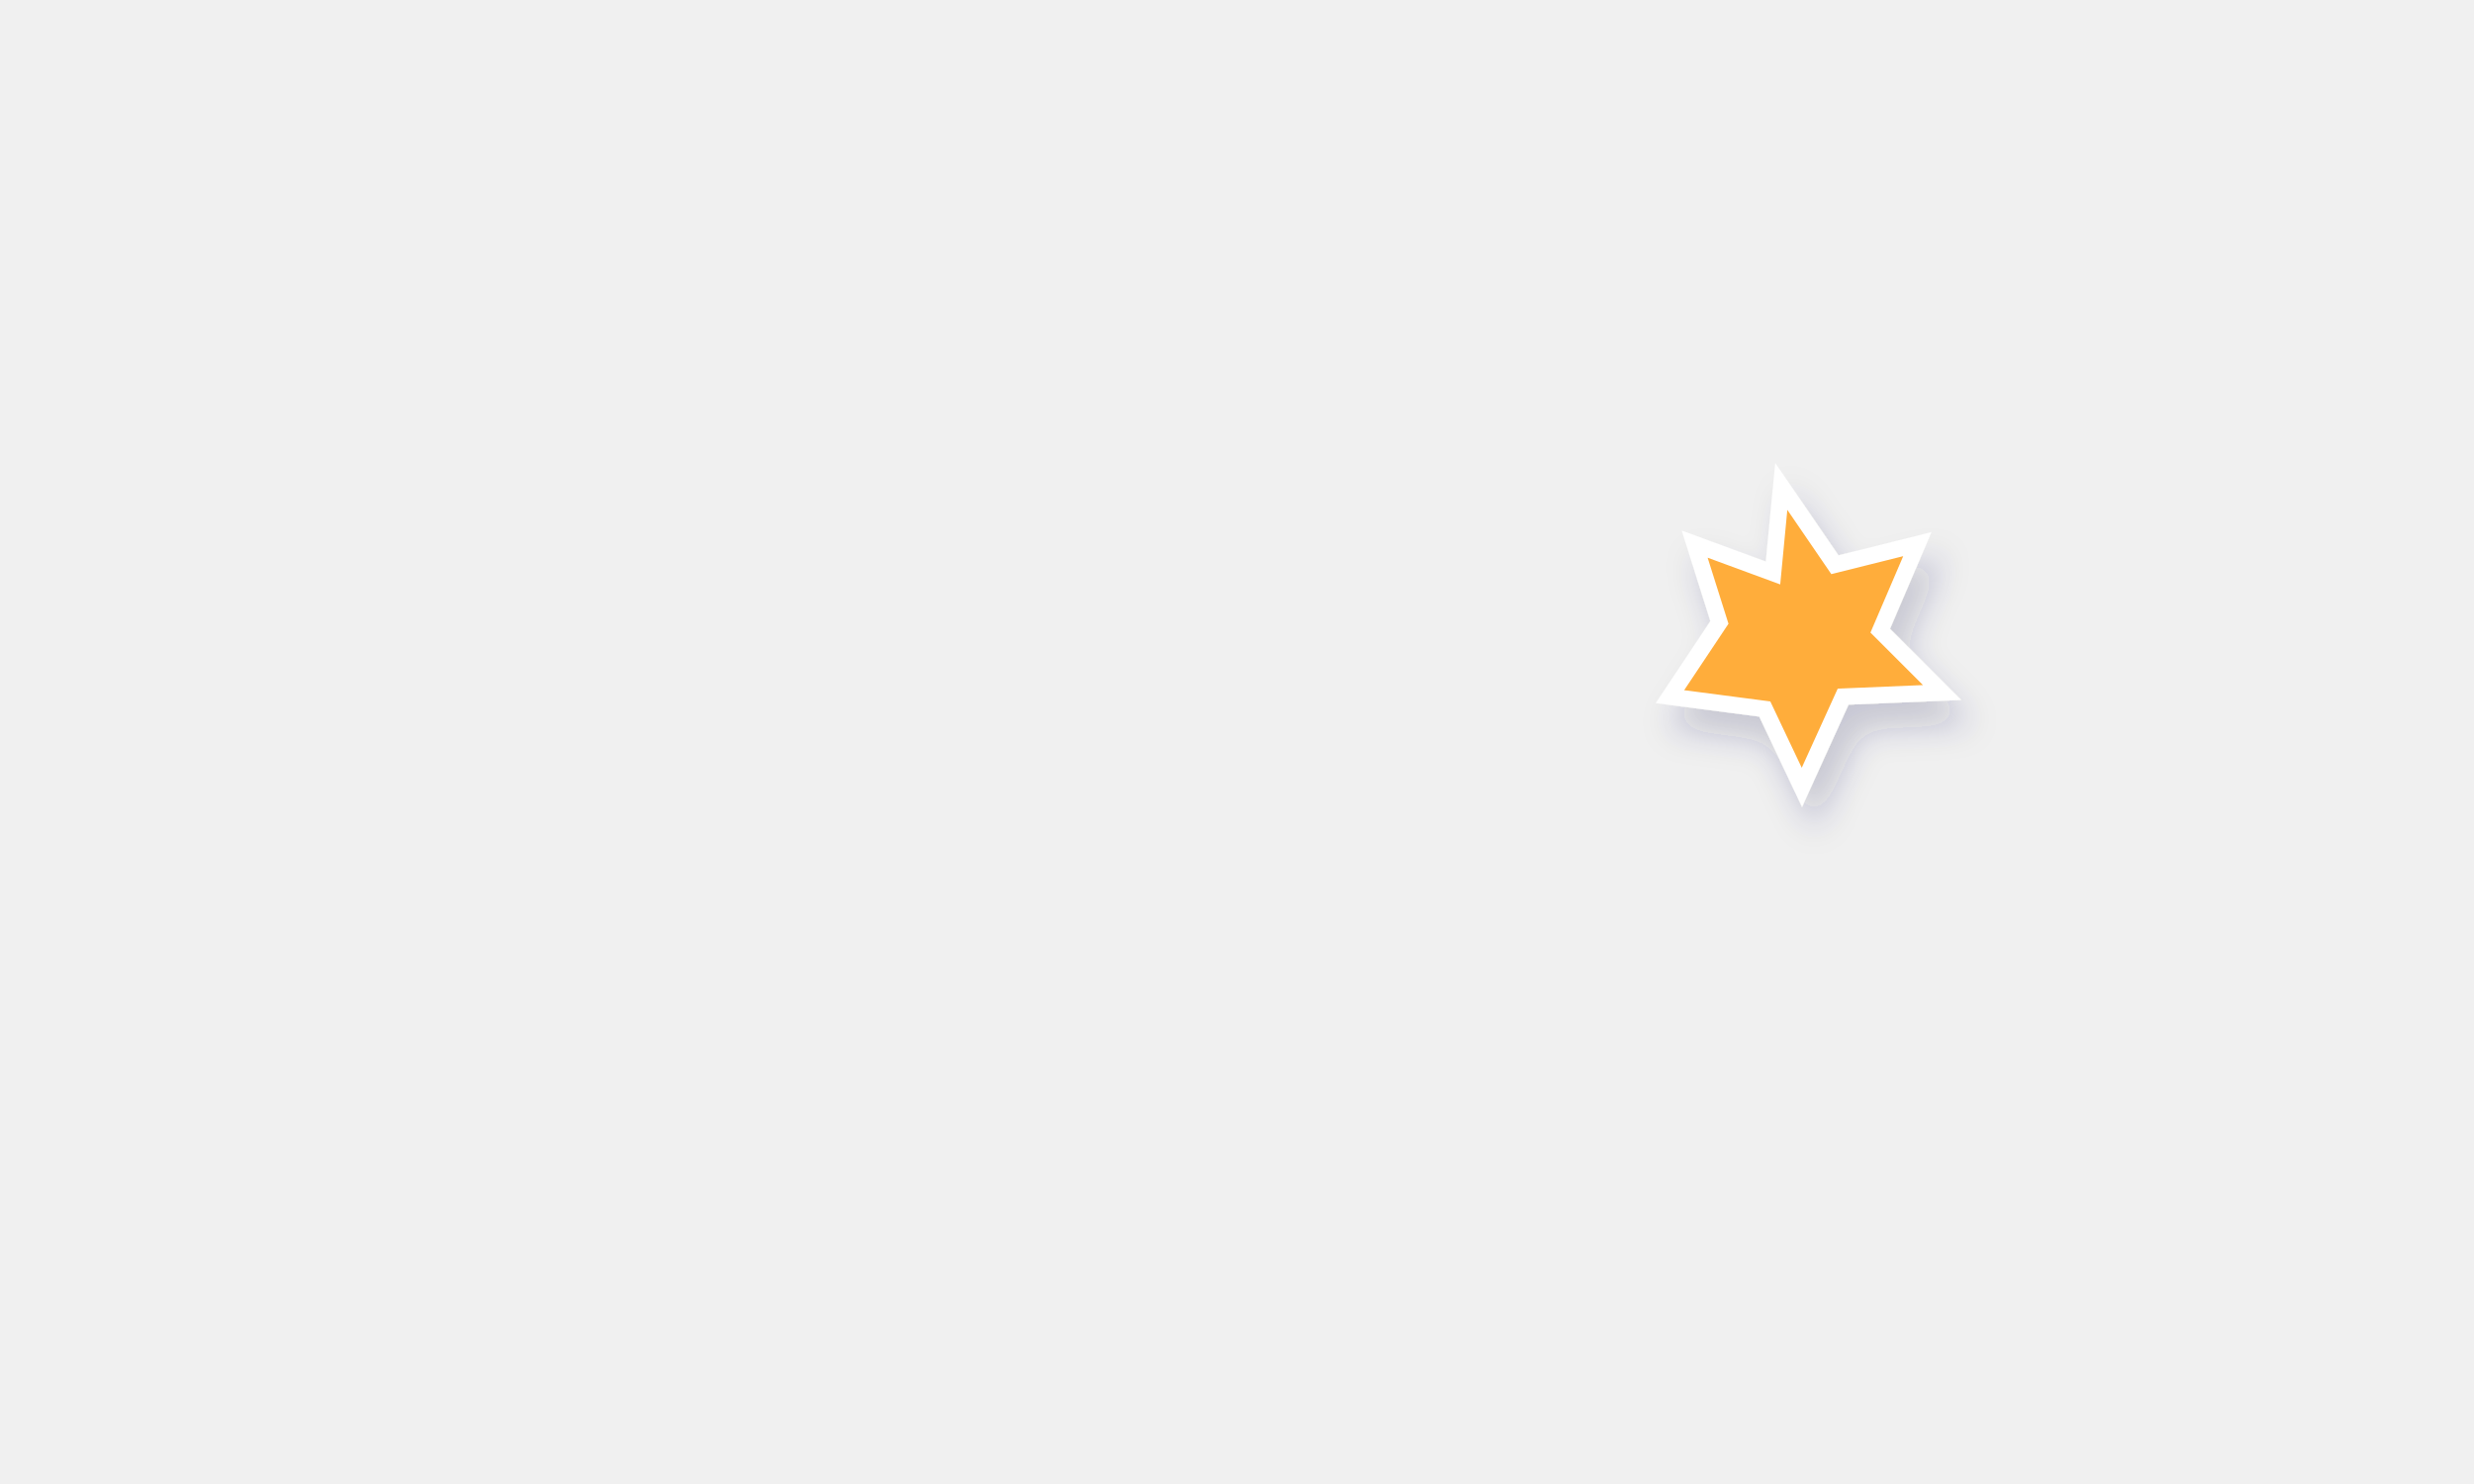
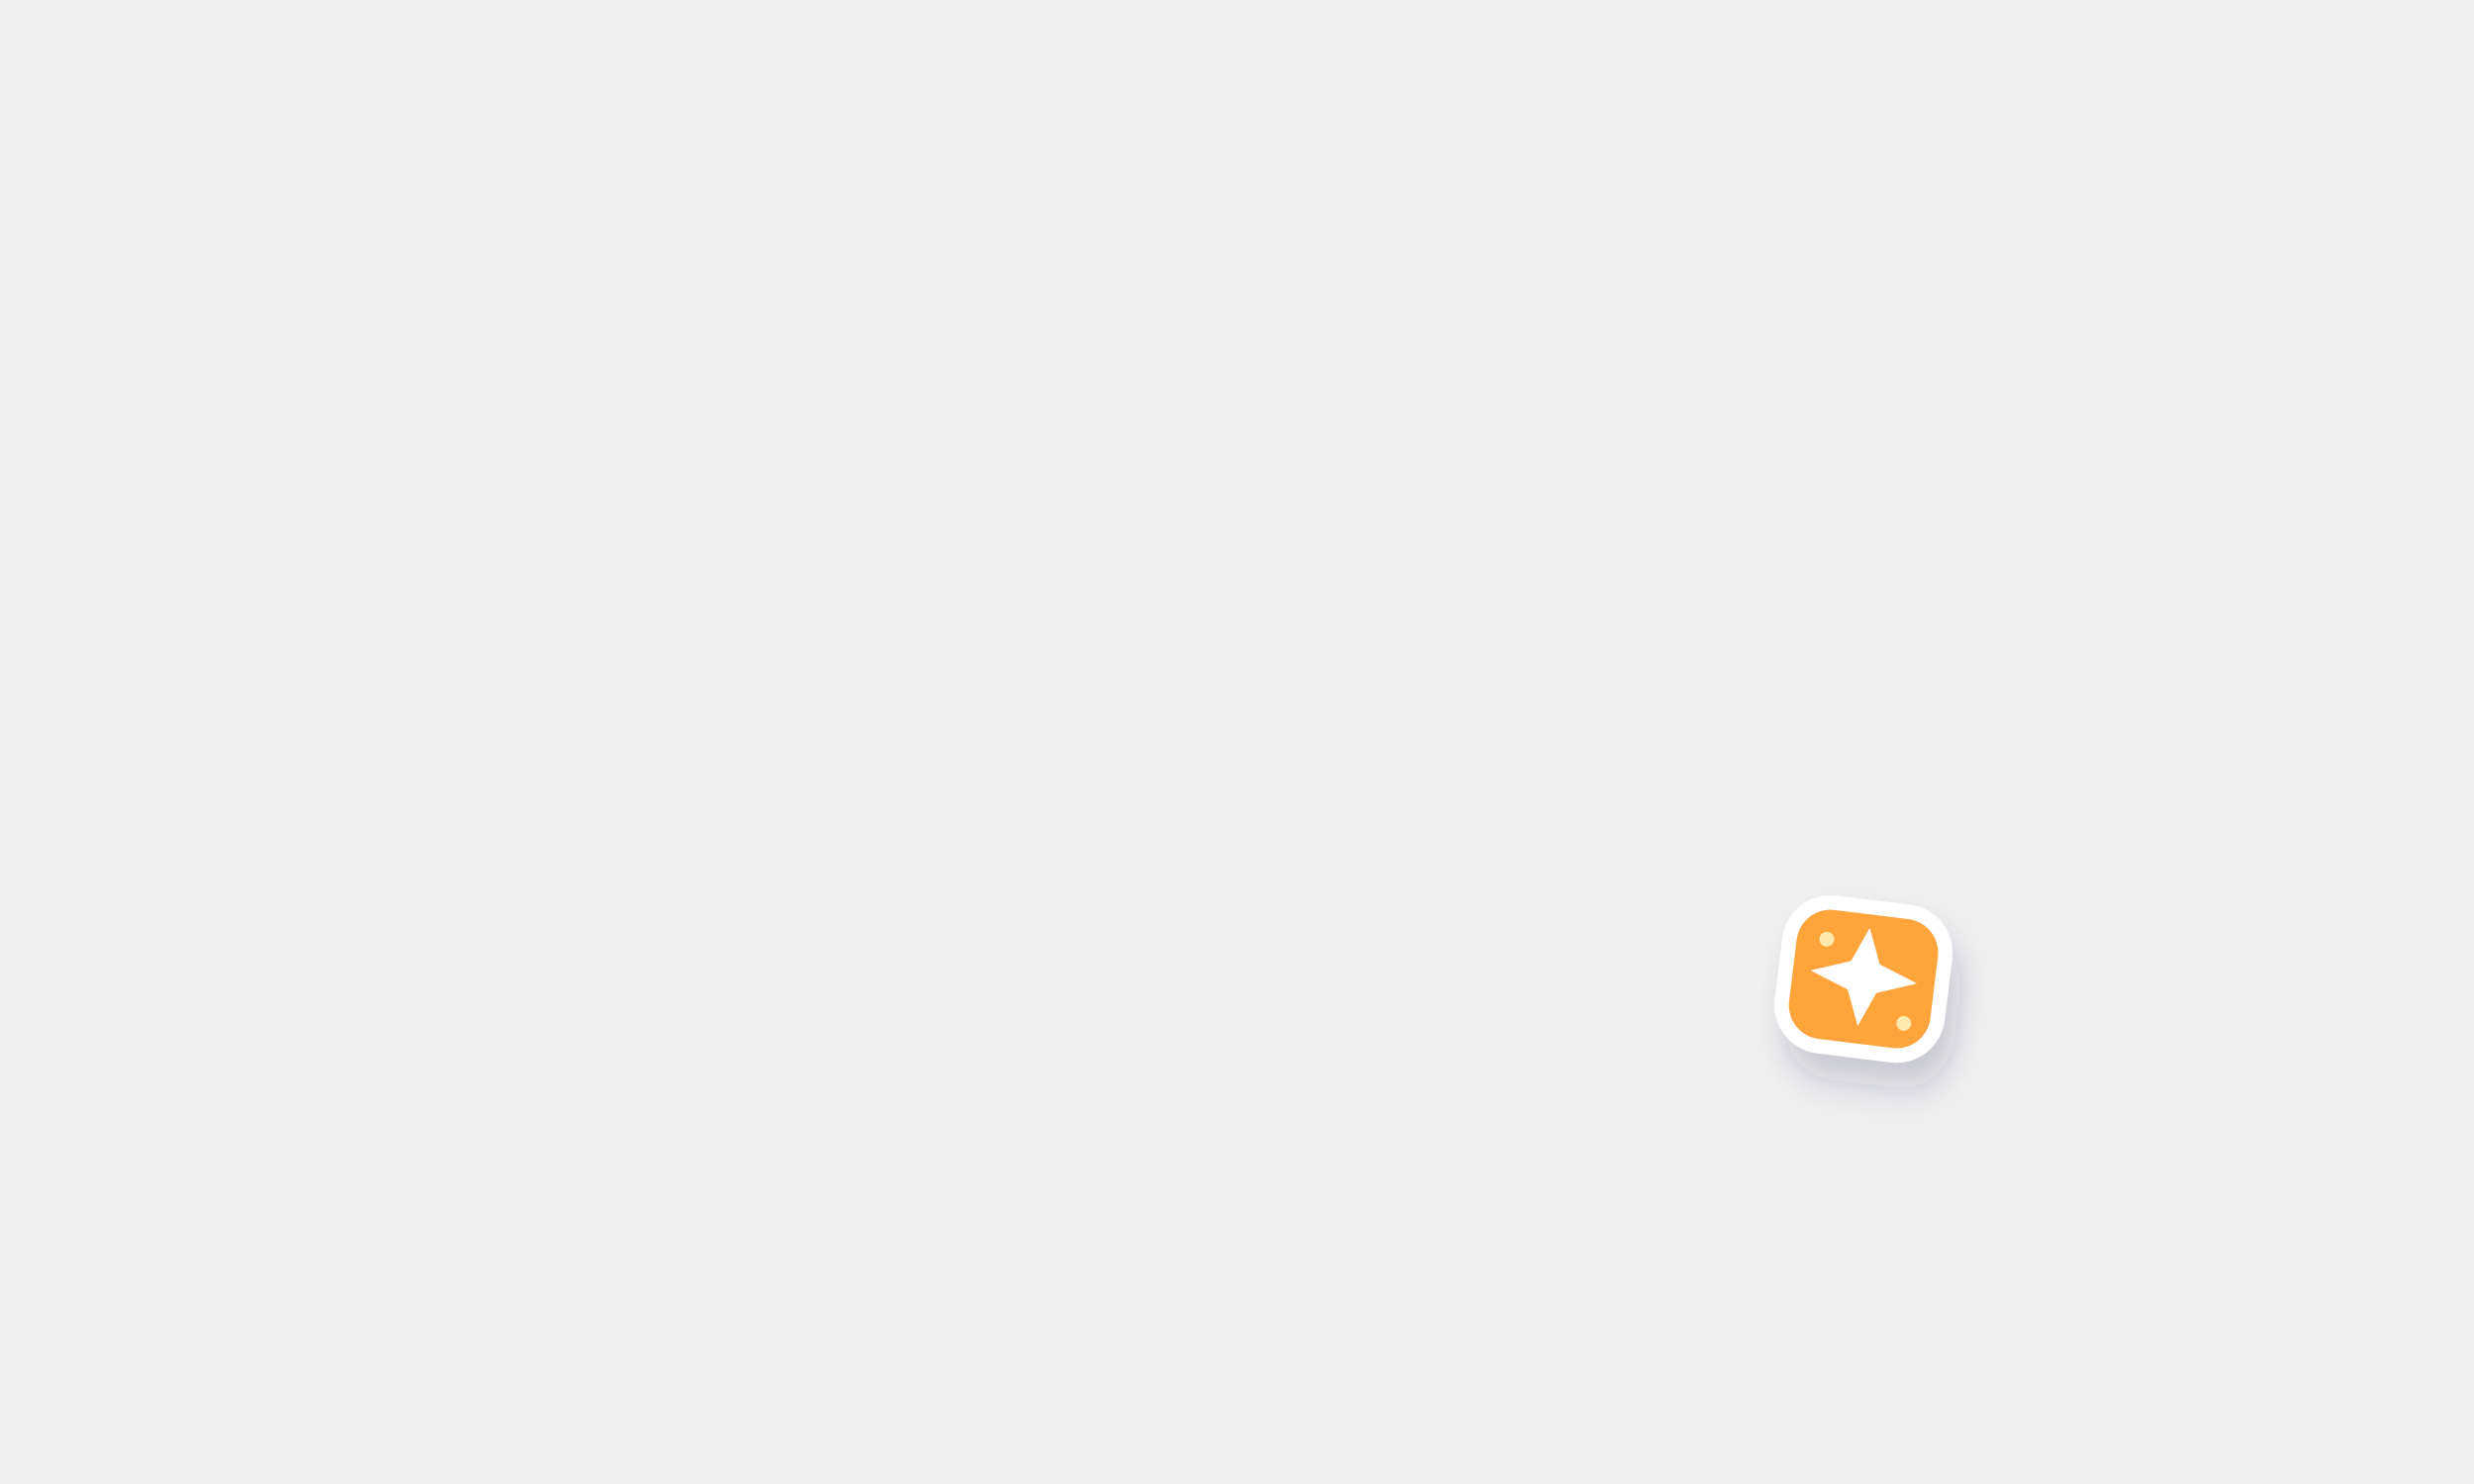
<svg xmlns="http://www.w3.org/2000/svg" width="600" height="360" viewBox="0 0 600 360" role="img" aria-label="Editable orange star sticker">
  <defs>
    <linearGradient id="b" x2="1" y2="1">
      <stop stop-color="#27BDF3" />
      <stop offset="1" stop-color="#6352F4" />
    </linearGradient>
    <linearGradient id="p" x2="1" y2="1">
      <stop stop-color="#9E5EF4" />
      <stop offset="1" stop-color="#F16EBC" />
    </linearGradient>
    <linearGradient id="o" x2="1" y2="1">
      <stop stop-color="#FFD16B" />
      <stop offset="1" stop-color="#FF923B" />
    </linearGradient>
    <filter id="sh" x="-30%" y="-30%" width="160%" height="160%">
      <feDropShadow dx="3" dy="6" stdDeviation="4" flood-color="#202663" flood-opacity=".20" />
    </filter>
  </defs>
-   <g filter="url(#sh)">
-     <path d="M432 118L445 137L465 132L456 153L471 168L447 169L437 191L428 172L405 169L417 151L411 132L430 139Z" fill="#FFAD3A" stroke="#fff" stroke-width="4" />
+   <g filter="url(#sh)" transform="rotate(7 452 237)">
+     <rect x="433" y="220" width="38" height="35" rx="10" fill="#FFA33B" stroke="#FFFFFF" stroke-width="3.5" />
+     <path d="M452 225L455.5 233.5L465 237L455.5 240.5L452 249L448.5 240.5L439 237L448.5 233.5Z" fill="#FFFFFF" />
+     <circle cx="442" cy="229" r="1.8" fill="#FFE8AC" />
+     <circle cx="463" cy="247" r="1.8" fill="#FFE8AC" />
  </g>
</svg>
